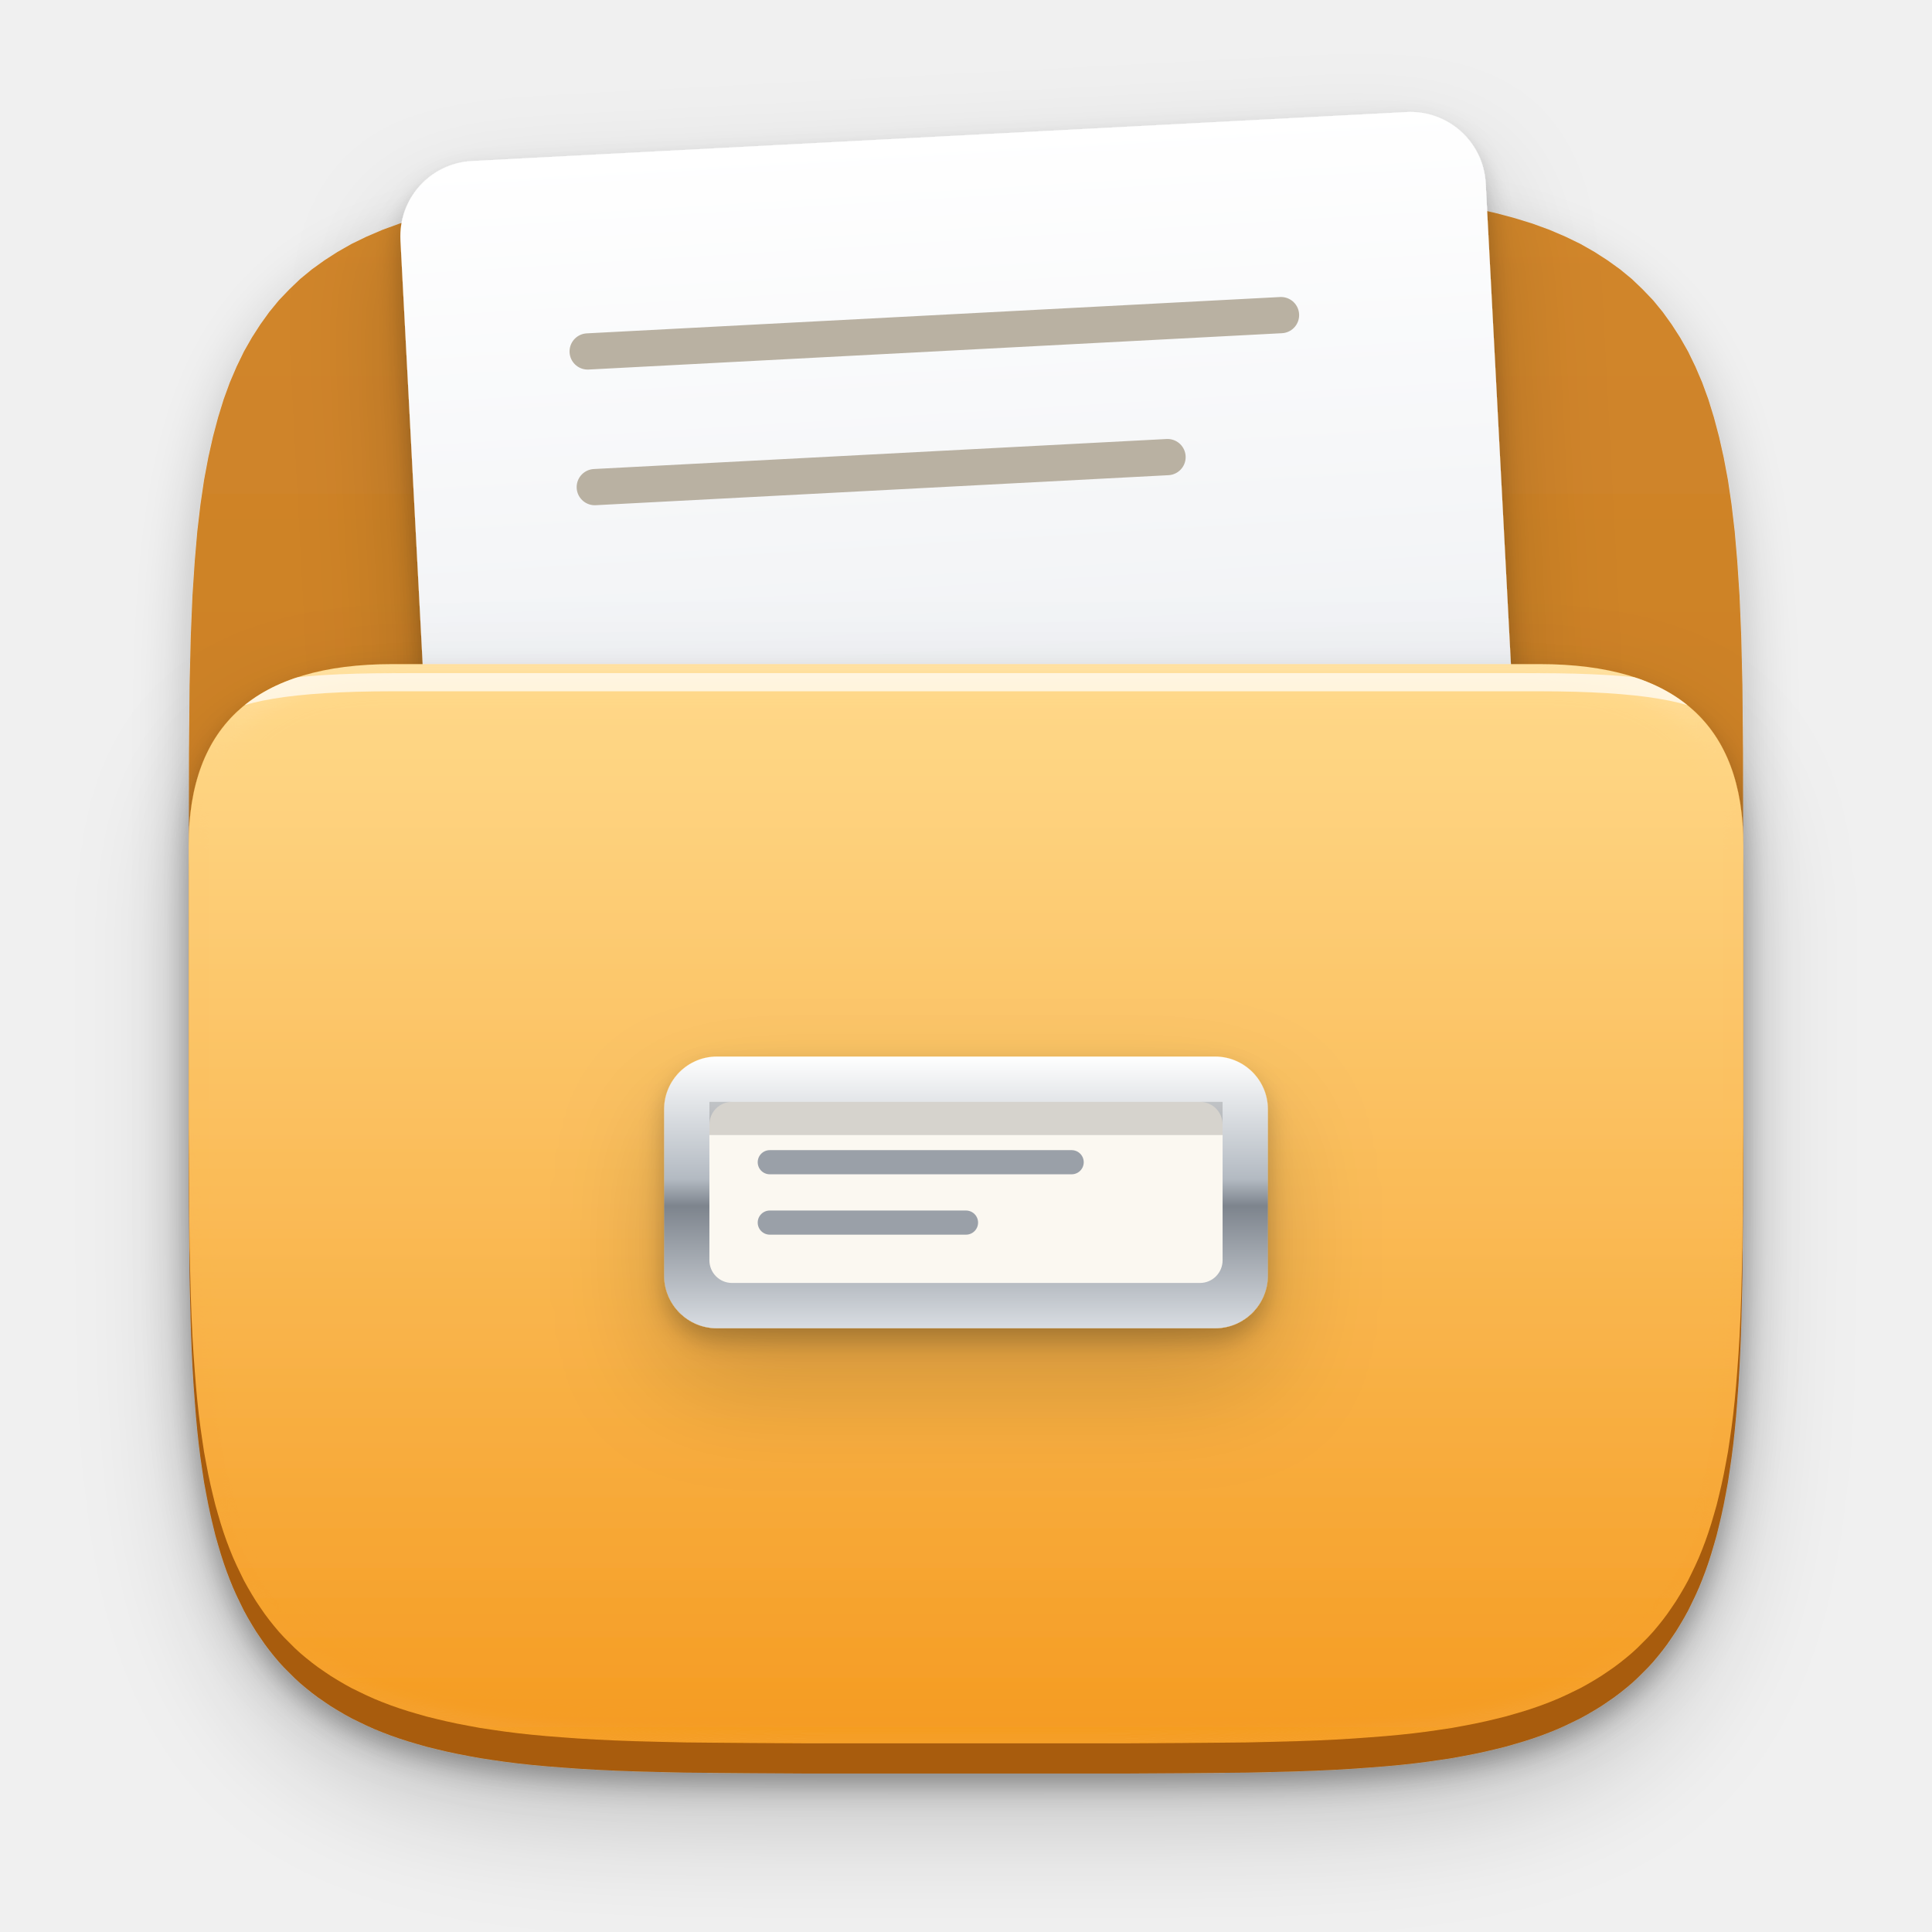
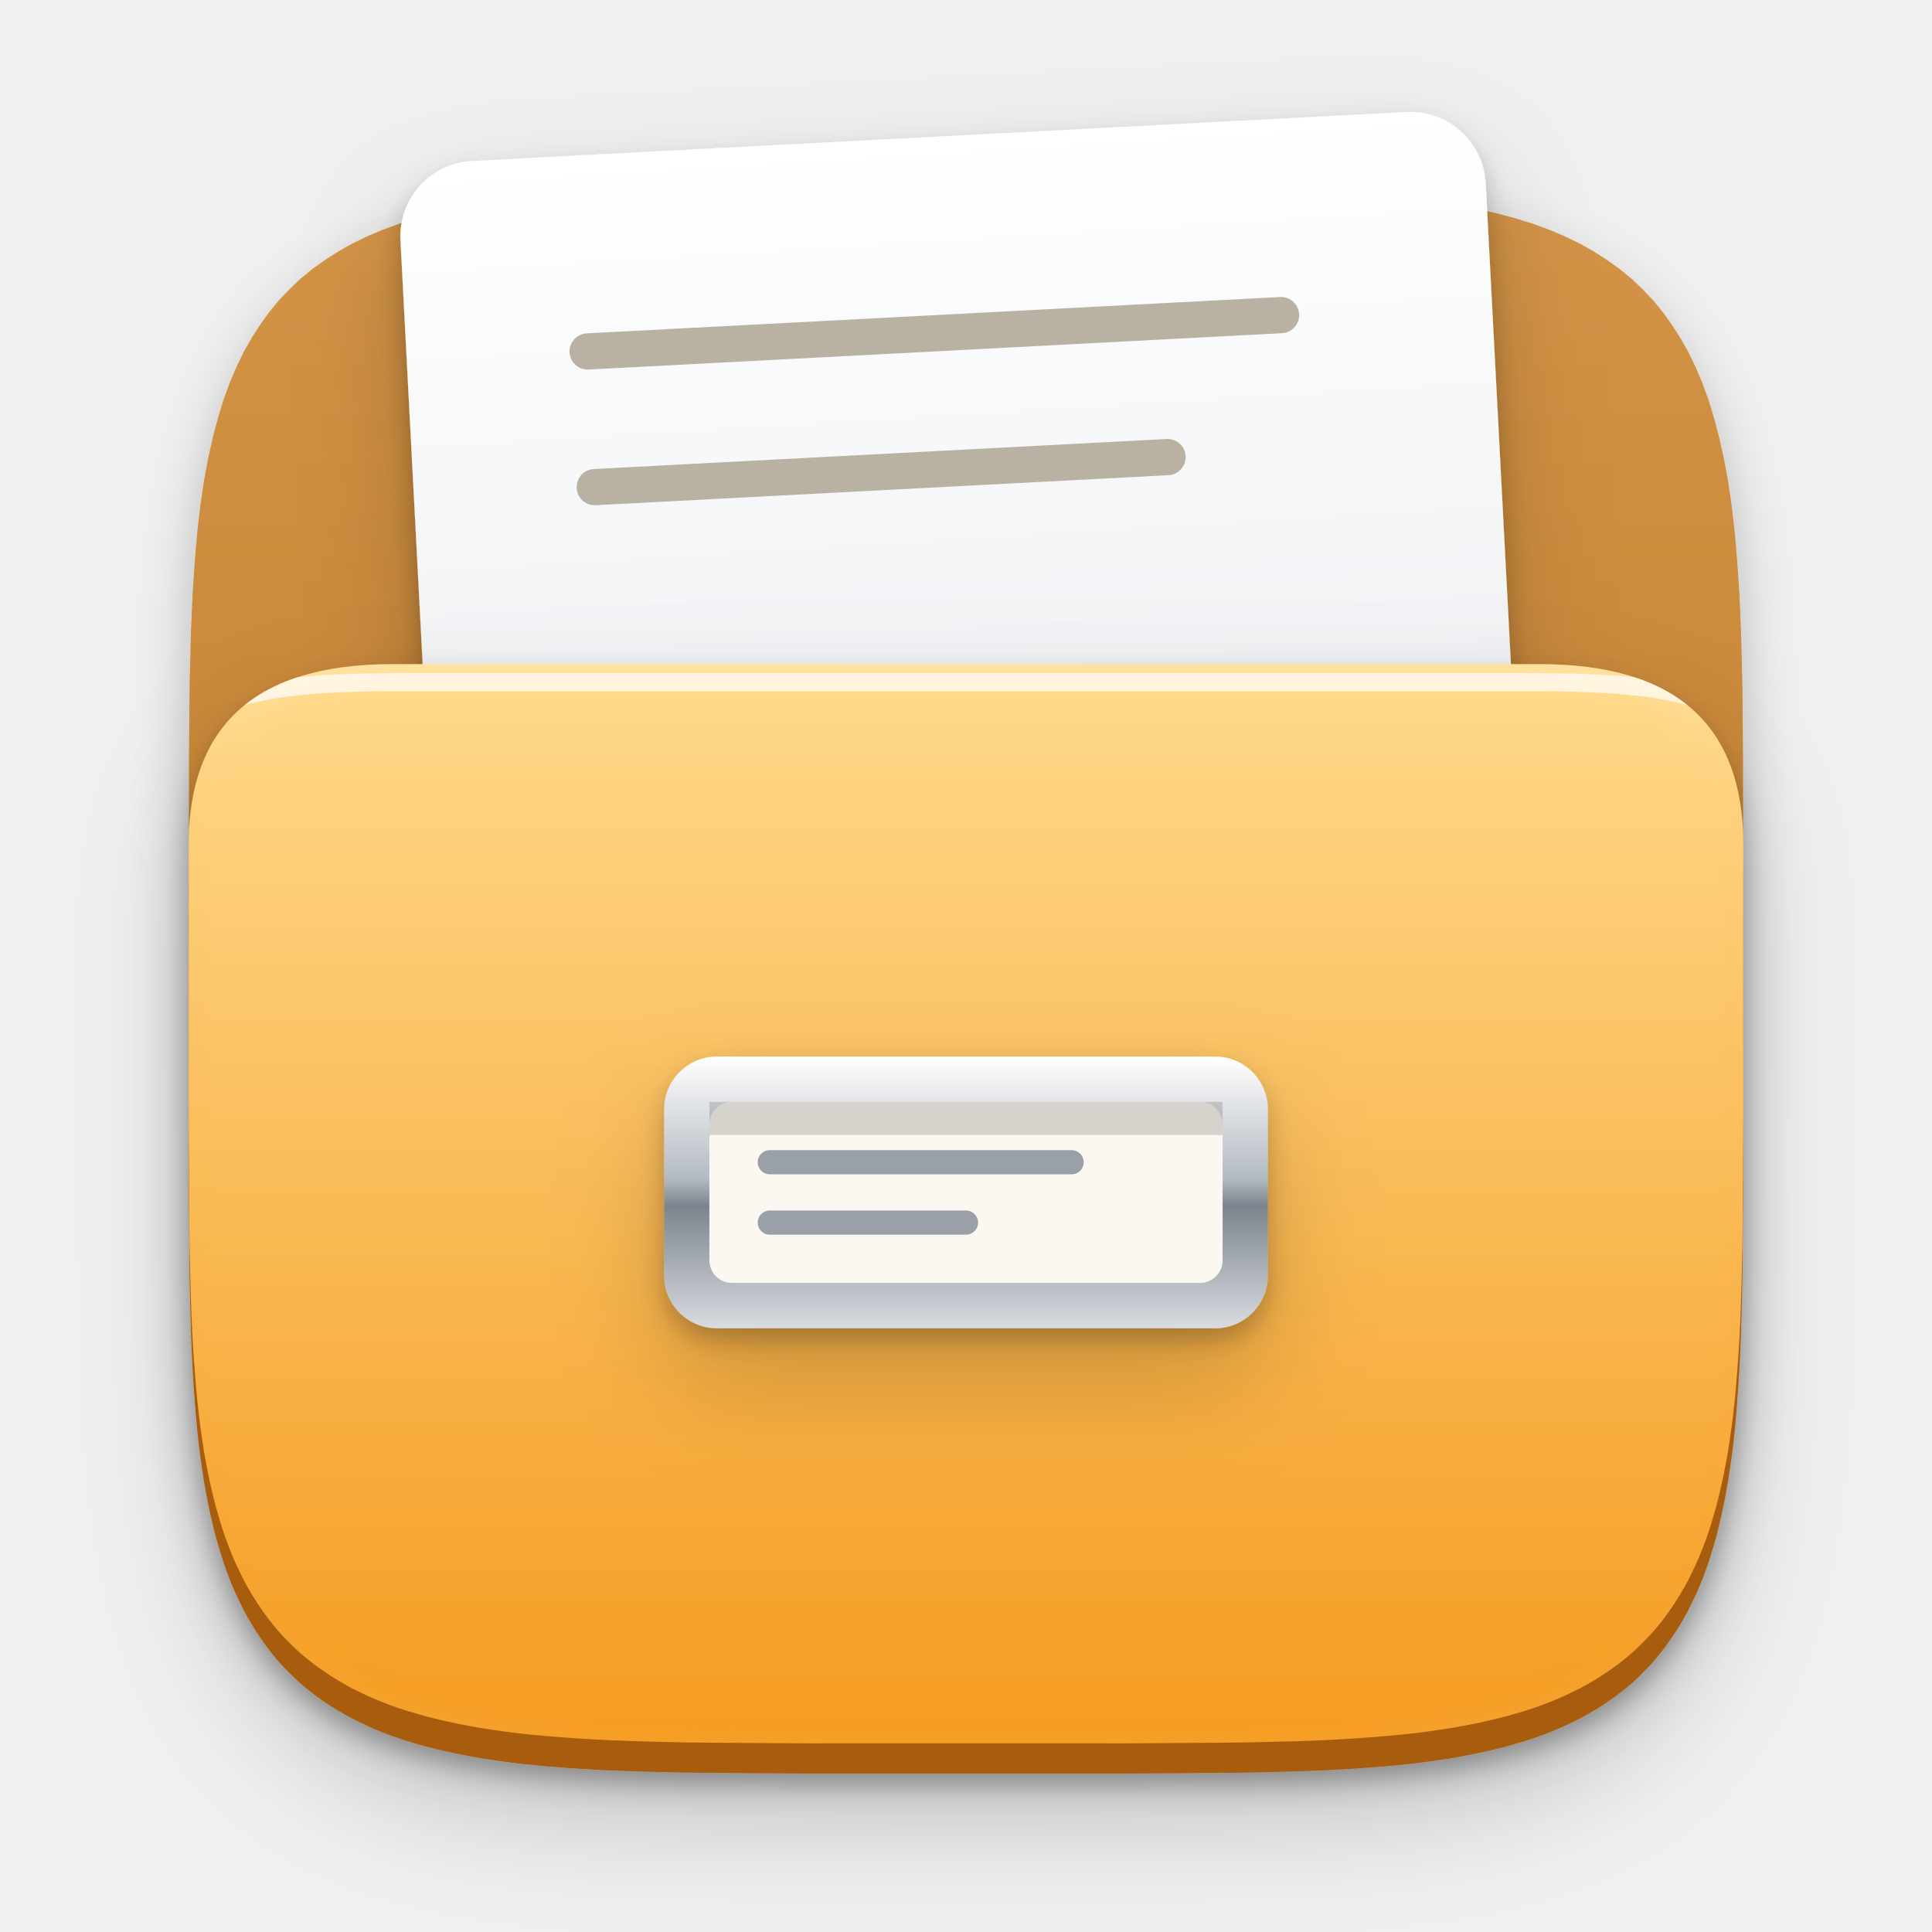
<svg xmlns="http://www.w3.org/2000/svg" width="128" height="128" viewBox="0 0 128 128">
  <defs>
    <filter id="edge" x="-5%" y="-5%" width="110%" height="110%" color-interpolation-filters="sRGB">
      <feGaussianBlur in="SourceAlpha" stdDeviation="1.1" result="bump" />
      <feSpecularLighting in="bump" surfaceScale="7" specularConstant=".7" specularExponent="22" lighting-color="#fff" result="s1">
        <feDistantLight azimuth="270" elevation="22" />
      </feSpecularLighting>
      <feSpecularLighting in="bump" surfaceScale="7" specularConstant=".32" specularExponent="26" lighting-color="#fff" result="s2">
        <feDistantLight azimuth="90" elevation="18" />
      </feSpecularLighting>
      <feComposite in="s1" in2="s2" operator="arithmetic" k2="1" k3="1" result="s" />
      <feComposite in="s" in2="SourceAlpha" operator="in" result="light" />
      <feMerge>
        <feMergeNode in="light" />
      </feMerge>
    </filter>
    <filter id="drop" x="-20%" y="-20%" width="140%" height="150%">
      <feGaussianBlur in="SourceAlpha" stdDeviation="1.8" />
      <feOffset dy="1.6" />
      <feComponentTransfer>
        <feFuncA type="linear" slope=".24" />
      </feComponentTransfer>
      <feMerge>
        <feMergeNode />
        <feMergeNode in="SourceGraphic" />
      </feMerge>
    </filter>
    <filter id="cast" x="-40%" y="-40%" width="180%" height="200%">
      <feGaussianBlur in="SourceAlpha" stdDeviation="3.6" result="a" />
      <feOffset in="a" dy="3.4" result="a2" />
      <feComponentTransfer in="a2" result="amb">
        <feFuncA type="linear" slope=".18" />
      </feComponentTransfer>
      <feGaussianBlur in="SourceAlpha" stdDeviation=".8" result="c" />
      <feOffset in="c" dy=".8" result="c2" />
      <feComponentTransfer in="c2" result="con">
        <feFuncA type="linear" slope=".22" />
      </feComponentTransfer>
      <feMerge>
        <feMergeNode in="amb" />
        <feMergeNode in="con" />
        <feMergeNode in="SourceGraphic" />
      </feMerge>
    </filter>
    <filter id="soft" x="-40%" y="-40%" width="180%" height="180%">
      <feGaussianBlur stdDeviation="2.2" />
    </filter>
    <filter id="glowf" x="-40%" y="-40%" width="180%" height="180%">
      <feGaussianBlur stdDeviation="2.2" />
    </filter>
    <linearGradient id="chrome" x1="0" y1="0" x2="1" y2="0">
      <stop offset="0" stop-color="#5f656d" />
      <stop offset=".22" stop-color="#e9edf1" />
      <stop offset=".38" stop-color="#ffffff" />
      <stop offset=".55" stop-color="#aab1b9" />
      <stop offset=".78" stop-color="#e3e7ec" />
      <stop offset="1" stop-color="#565c64" />
    </linearGradient>
    <linearGradient id="chromev" x1="0" y1="0" x2="0" y2="1">
      <stop offset="0" stop-color="#ffffff" />
      <stop offset=".45" stop-color="#b3bac2" />
      <stop offset=".55" stop-color="#7d848d" />
      <stop offset="1" stop-color="#d9dde2" />
    </linearGradient>
    <linearGradient id="kctop" x1="0" y1="0" x2="0" y2="1">
      <stop offset="0" stop-color="#ffffff" />
      <stop offset="1" stop-color="#d3d8df" />
    </linearGradient>
    <linearGradient id="kcside" x1="0" y1="0" x2="0" y2="1">
      <stop offset="0" stop-color="#aab1bb" />
      <stop offset="1" stop-color="#5b626c" />
    </linearGradient>
    <radialGradient id="dish" cx=".5" cy=".45" r=".6">
      <stop offset="0" stop-color="#000" stop-opacity=".09" />
      <stop offset="1" stop-color="#000" stop-opacity="0" />
    </radialGradient>
    <pattern id="scan" width="2" height="2" patternUnits="userSpaceOnUse">
      <rect width="2" height="1" fill="#000" fill-opacity=".22" />
    </pattern>
    <clipPath id="clip">
      <path d="M115.50 64.00L115.48 78.11L115.44 82.61L115.36 85.87L115.25 88.52L115.10 90.79L114.93 92.78L114.72 94.57L114.48 96.20L114.20 97.69L113.89 99.07L113.55 100.35L113.18 101.55L112.77 102.67L112.32 103.72L111.84 104.71L111.31 105.64L110.75 106.51L110.16 107.33L109.52 108.11L108.83 108.83L108.11 109.52L107.33 110.16L106.51 110.75L105.64 111.31L104.71 111.84L103.72 112.32L102.67 112.77L101.55 113.18L100.35 113.55L99.07 113.89L97.69 114.20L96.20 114.48L94.57 114.72L92.78 114.93L90.79 115.10L88.52 115.25L85.87 115.36L82.61 115.44L78.11 115.48L64.00 115.50L49.89 115.48L45.39 115.44L42.13 115.36L39.48 115.25L37.21 115.10L35.22 114.93L33.43 114.72L31.80 114.48L30.31 114.20L28.93 113.89L27.65 113.55L26.45 113.18L25.33 112.77L24.28 112.32L23.29 111.84L22.36 111.31L21.49 110.75L20.67 110.16L19.89 109.52L19.17 108.83L18.48 108.11L17.84 107.33L17.25 106.51L16.69 105.64L16.16 104.71L15.68 103.72L15.23 102.67L14.82 101.55L14.45 100.35L14.11 99.07L13.80 97.69L13.52 96.20L13.28 94.57L13.07 92.78L12.90 90.79L12.75 88.52L12.64 85.87L12.56 82.61L12.52 78.11L12.50 64.00L12.52 49.89L12.56 45.39L12.64 42.13L12.75 39.48L12.90 37.21L13.07 35.22L13.28 33.43L13.52 31.80L13.80 30.31L14.11 28.93L14.45 27.65L14.82 26.45L15.23 25.33L15.68 24.28L16.16 23.29L16.69 22.36L17.25 21.49L17.84 20.67L18.48 19.89L19.17 19.17L19.89 18.48L20.67 17.84L21.49 17.25L22.36 16.69L23.29 16.16L24.28 15.68L25.33 15.23L26.45 14.82L27.65 14.45L28.93 14.11L30.31 13.80L31.80 13.52L33.43 13.28L35.22 13.07L37.21 12.90L39.48 12.75L42.13 12.64L45.39 12.56L49.89 12.52L64.00 12.50L78.11 12.52L82.61 12.56L85.87 12.64L88.52 12.75L90.79 12.90L92.78 13.07L94.57 13.28L96.20 13.52L97.69 13.80L99.07 14.11L100.35 14.45L101.55 14.82L102.67 15.23L103.72 15.68L104.71 16.16L105.64 16.69L106.51 17.25L107.33 17.84L108.11 18.48L108.83 19.17L109.52 19.89L110.16 20.67L110.75 21.49L111.31 22.36L111.84 23.29L112.32 24.28L112.77 25.33L113.18 26.45L113.55 27.65L113.89 28.93L114.20 30.31L114.48 31.80L114.72 33.43L114.93 35.22L115.10 37.21L115.25 39.48L115.36 42.13L115.44 45.39L115.48 49.89Z" />
    </clipPath>
    <clipPath id="scr">
      <path d="M104.50 64.00L104.49 75.09L104.45 78.63L104.39 81.20L104.30 83.28L104.19 85.06L104.05 86.63L103.88 88.04L103.70 89.32L103.48 90.49L103.24 91.58L102.97 92.59L102.67 93.53L102.35 94.41L102.00 95.24L101.62 96.01L101.21 96.74L100.77 97.43L100.30 98.08L99.79 98.69L99.26 99.26L98.69 99.79L98.08 100.30L97.43 100.77L96.74 101.21L96.01 101.62L95.24 102.00L94.41 102.35L93.53 102.67L92.59 102.97L91.58 103.24L90.49 103.48L89.32 103.70L88.04 103.88L86.63 104.05L85.06 104.19L83.28 104.30L81.20 104.39L78.63 104.45L75.09 104.49L64.00 104.50L52.91 104.49L49.37 104.45L46.80 104.39L44.72 104.30L42.94 104.19L41.37 104.05L39.96 103.88L38.68 103.70L37.51 103.48L36.42 103.24L35.41 102.97L34.47 102.67L33.59 102.35L32.76 102.00L31.99 101.62L31.26 101.21L30.57 100.77L29.92 100.30L29.31 99.79L28.74 99.26L28.21 98.69L27.70 98.08L27.23 97.43L26.79 96.74L26.38 96.01L26.00 95.24L25.65 94.41L25.33 93.53L25.03 92.59L24.76 91.58L24.52 90.49L24.30 89.32L24.12 88.04L23.95 86.63L23.81 85.06L23.70 83.28L23.61 81.20L23.55 78.63L23.51 75.09L23.50 64.00L23.51 52.91L23.55 49.37L23.61 46.80L23.70 44.72L23.81 42.94L23.95 41.37L24.12 39.96L24.30 38.68L24.52 37.51L24.76 36.42L25.03 35.41L25.33 34.47L25.65 33.59L26.00 32.76L26.38 31.99L26.79 31.26L27.23 30.57L27.70 29.92L28.21 29.31L28.74 28.74L29.31 28.21L29.92 27.70L30.57 27.23L31.26 26.79L31.99 26.38L32.76 26.00L33.59 25.65L34.47 25.33L35.41 25.03L36.42 24.76L37.51 24.52L38.68 24.30L39.96 24.12L41.37 23.95L42.94 23.81L44.72 23.70L46.80 23.61L49.37 23.55L52.91 23.51L64.00 23.50L75.09 23.51L78.63 23.55L81.20 23.61L83.28 23.70L85.06 23.81L86.63 23.95L88.04 24.12L89.32 24.30L90.49 24.52L91.58 24.76L92.59 25.03L93.53 25.33L94.41 25.65L95.24 26.00L96.01 26.38L96.74 26.79L97.43 27.23L98.08 27.70L98.69 28.21L99.26 28.74L99.79 29.31L100.30 29.92L100.77 30.57L101.21 31.26L101.62 31.99L102.00 32.76L102.35 33.59L102.67 34.47L102.97 35.41L103.24 36.42L103.48 37.51L103.70 38.68L103.88 39.96L104.05 41.37L104.19 42.94L104.30 44.72L104.39 46.80L104.45 49.37L104.49 52.91Z" />
    </clipPath>
    <linearGradient id="back" x1="0" y1="0" x2="0" y2="1">
-       <stop offset="0" stop-color="#d1862b" />
-       <stop offset="1" stop-color="#c5791e" />
+       <stop offset="0" stop-color="#d39447" />
+       <stop offset="1" stop-color="#b97421" />
    </linearGradient>
    <linearGradient id="front" x1="0" y1="0" x2="0" y2="1">
      <stop offset="0.000" stop-color="#ffd98a" />
      <stop offset="1.000" stop-color="#f59a1e" />
    </linearGradient>
    <linearGradient id="sheet" x1="0" y1="0" x2="0" y2="1">
      <stop offset="0.000" stop-color="#ffffff" />
      <stop offset="1.000" stop-color="#e4e7ec" />
    </linearGradient>
    <linearGradient id="curl" x1="0" y1="0" x2="0" y2="1">
      <stop offset="0.000" stop-color="#000000" />
      <stop offset="1.000" stop-color="#000000" />
    </linearGradient>
  </defs>
  <g filter="url(#drop)">
    <path d="M115.50 64.00L115.48 78.11L115.44 82.61L115.36 85.87L115.25 88.52L115.10 90.79L114.93 92.78L114.72 94.57L114.48 96.20L114.20 97.69L113.89 99.07L113.55 100.35L113.18 101.55L112.77 102.67L112.32 103.72L111.84 104.71L111.31 105.64L110.75 106.51L110.16 107.33L109.52 108.11L108.83 108.83L108.11 109.52L107.33 110.16L106.51 110.75L105.64 111.31L104.71 111.84L103.72 112.32L102.67 112.77L101.55 113.18L100.35 113.55L99.07 113.89L97.69 114.20L96.20 114.48L94.57 114.72L92.78 114.93L90.79 115.10L88.52 115.25L85.87 115.36L82.61 115.44L78.11 115.48L64.00 115.50L49.89 115.48L45.39 115.44L42.13 115.36L39.48 115.25L37.21 115.10L35.22 114.93L33.43 114.72L31.80 114.48L30.31 114.20L28.93 113.89L27.65 113.55L26.45 113.18L25.33 112.77L24.28 112.32L23.29 111.84L22.36 111.31L21.49 110.75L20.67 110.16L19.89 109.52L19.17 108.83L18.48 108.11L17.84 107.33L17.25 106.51L16.69 105.64L16.16 104.71L15.68 103.72L15.23 102.67L14.82 101.55L14.45 100.35L14.11 99.07L13.80 97.69L13.52 96.20L13.28 94.57L13.07 92.78L12.90 90.79L12.75 88.52L12.64 85.87L12.56 82.61L12.52 78.11L12.50 64.00L12.52 49.89L12.56 45.39L12.64 42.13L12.75 39.48L12.90 37.21L13.07 35.22L13.28 33.43L13.52 31.80L13.80 30.31L14.11 28.93L14.45 27.65L14.82 26.45L15.23 25.33L15.68 24.28L16.16 23.29L16.69 22.36L17.25 21.49L17.84 20.67L18.48 19.89L19.17 19.17L19.89 18.48L20.67 17.84L21.49 17.25L22.36 16.69L23.29 16.16L24.28 15.68L25.33 15.23L26.45 14.82L27.65 14.45L28.93 14.11L30.31 13.80L31.80 13.52L33.43 13.28L35.22 13.07L37.21 12.90L39.48 12.75L42.13 12.64L45.39 12.56L49.89 12.52L64.00 12.50L78.11 12.52L82.61 12.56L85.87 12.64L88.52 12.75L90.79 12.90L92.78 13.07L94.57 13.28L96.20 13.52L97.69 13.80L99.07 14.11L100.35 14.45L101.55 14.82L102.67 15.23L103.72 15.68L104.71 16.16L105.64 16.69L106.51 17.25L107.33 17.84L108.11 18.48L108.83 19.17L109.52 19.89L110.16 20.67L110.75 21.49L111.31 22.36L111.84 23.29L112.32 24.28L112.77 25.33L113.18 26.45L113.55 27.65L113.89 28.93L114.20 30.31L114.48 31.80L114.72 33.43L114.93 35.22L115.10 37.21L115.25 39.48L115.36 42.13L115.44 45.39L115.48 49.89Z" fill="url(#back)" />
  </g>
  <g clip-path="url(#clip)" />
  <g filter="url(#cast)">
    <rect x="28" y="9" width="72" height="68" rx="5" fill="url(#sheet)" transform="rotate(-3 64 43)" />
    <path d="M40 22h46M40 31h38" stroke="#b9b1a2" stroke-width="2.4" stroke-linecap="round" transform="rotate(-3 64 43)" />
  </g>
  <g filter="url(#cast)">
    <path d="M115.5 64L115.50 64.00L115.50 74.69L115.48 78.11L115.46 80.59L115.44 82.61L115.40 84.34L115.36 85.87L115.31 87.25L115.25 88.52L115.18 89.69L115.10 90.79L115.02 91.81L114.93 92.78L114.83 93.70L114.72 94.57L114.60 95.40L114.48 96.20L114.34 96.96L114.20 97.69L114.05 98.39L113.89 99.07L113.73 99.72L113.55 100.35L113.37 100.96L113.18 101.55L112.98 102.12L112.77 102.67L112.55 103.21L112.32 103.72L112.08 104.22L111.84 104.71L111.58 105.18L111.31 105.64L111.04 106.08L110.75 106.51L110.46 106.93L110.16 107.33L109.84 107.73L109.52 108.11L109.18 108.48L108.83 108.83L108.48 109.18L108.11 109.52L107.73 109.84L107.33 110.16L106.93 110.46L106.51 110.75L106.08 111.04L105.64 111.31L105.18 111.58L104.71 111.84L104.22 112.08L103.72 112.32L103.21 112.55L102.67 112.77L102.12 112.98L101.55 113.18L100.96 113.37L100.35 113.55L99.72 113.73L99.07 113.89L98.39 114.05L97.69 114.20L96.96 114.34L96.20 114.48L95.40 114.60L94.57 114.72L93.70 114.83L92.78 114.93L91.81 115.02L90.79 115.10L89.69 115.18L88.52 115.25L87.25 115.31L85.87 115.36L84.34 115.40L82.61 115.44L80.59 115.46L78.11 115.48L74.69 115.50L64.00 115.50L53.31 115.50L49.89 115.48L47.41 115.46L45.39 115.44L43.66 115.40L42.13 115.36L40.75 115.31L39.48 115.25L38.31 115.18L37.21 115.10L36.19 115.02L35.22 114.93L34.30 114.83L33.43 114.72L32.60 114.60L31.80 114.48L31.04 114.34L30.31 114.20L29.61 114.05L28.93 113.89L28.28 113.73L27.65 113.55L27.04 113.37L26.45 113.18L25.88 112.98L25.33 112.77L24.79 112.55L24.28 112.32L23.78 112.08L23.29 111.84L22.82 111.58L22.36 111.31L21.92 111.04L21.49 110.75L21.07 110.46L20.67 110.16L20.27 109.84L19.89 109.52L19.52 109.18L19.17 108.83L18.82 108.48L18.48 108.11L18.16 107.73L17.84 107.33L17.54 106.93L17.25 106.51L16.96 106.08L16.69 105.64L16.42 105.18L16.16 104.71L15.92 104.22L15.68 103.72L15.45 103.21L15.23 102.67L15.02 102.12L14.82 101.55L14.63 100.96L14.45 100.35L14.27 99.72L14.11 99.07L13.95 98.39L13.80 97.69L13.66 96.96L13.52 96.20L13.40 95.40L13.28 94.57L13.17 93.70L13.07 92.78L12.98 91.81L12.90 90.79L12.82 89.69L12.75 88.52L12.69 87.25L12.64 85.87L12.60 84.34L12.56 82.61L12.54 80.59L12.52 78.11L12.50 74.69L12.50 64.00V56Q12.5 44 26 44H102Q115.5 44 115.5 56Z" transform="translate(0 2)" fill="#a85c0b" />
    <path d="M115.5 64L115.50 64.00L115.50 74.69L115.48 78.11L115.46 80.59L115.44 82.61L115.40 84.34L115.36 85.87L115.31 87.25L115.25 88.52L115.18 89.69L115.10 90.79L115.02 91.81L114.93 92.78L114.83 93.70L114.72 94.57L114.60 95.40L114.48 96.20L114.34 96.96L114.20 97.69L114.05 98.39L113.89 99.07L113.73 99.72L113.55 100.35L113.37 100.96L113.18 101.55L112.98 102.12L112.77 102.67L112.55 103.21L112.32 103.72L112.08 104.22L111.84 104.71L111.58 105.18L111.31 105.64L111.04 106.08L110.75 106.51L110.46 106.93L110.16 107.33L109.84 107.73L109.52 108.11L109.18 108.48L108.83 108.83L108.48 109.18L108.11 109.52L107.73 109.84L107.33 110.16L106.93 110.46L106.51 110.75L106.08 111.04L105.64 111.31L105.18 111.58L104.71 111.84L104.22 112.08L103.72 112.32L103.21 112.55L102.67 112.77L102.12 112.98L101.55 113.18L100.96 113.37L100.35 113.55L99.72 113.73L99.07 113.89L98.39 114.05L97.69 114.20L96.96 114.34L96.20 114.48L95.40 114.60L94.57 114.72L93.70 114.83L92.78 114.93L91.81 115.02L90.79 115.10L89.69 115.18L88.52 115.25L87.25 115.31L85.87 115.36L84.34 115.40L82.61 115.44L80.59 115.46L78.11 115.48L74.69 115.50L64.00 115.50L53.31 115.50L49.89 115.48L47.41 115.46L45.39 115.44L43.66 115.40L42.13 115.36L40.75 115.31L39.48 115.25L38.31 115.18L37.21 115.10L36.19 115.02L35.22 114.93L34.30 114.83L33.43 114.72L32.60 114.60L31.80 114.48L31.04 114.34L30.31 114.20L29.61 114.05L28.93 113.89L28.28 113.73L27.65 113.55L27.04 113.37L26.45 113.18L25.88 112.98L25.33 112.77L24.79 112.55L24.28 112.32L23.78 112.08L23.29 111.84L22.82 111.58L22.36 111.31L21.92 111.04L21.49 110.75L21.07 110.46L20.67 110.16L20.27 109.84L19.89 109.52L19.52 109.18L19.17 108.83L18.82 108.48L18.48 108.11L18.16 107.73L17.84 107.33L17.54 106.93L17.25 106.51L16.96 106.08L16.69 105.64L16.42 105.18L16.16 104.71L15.92 104.22L15.68 103.72L15.45 103.21L15.23 102.67L15.02 102.12L14.82 101.55L14.63 100.96L14.45 100.35L14.27 99.72L14.11 99.07L13.95 98.39L13.80 97.69L13.66 96.96L13.52 96.20L13.40 95.40L13.28 94.57L13.17 93.70L13.07 92.78L12.98 91.81L12.90 90.79L12.82 89.69L12.75 88.52L12.69 87.25L12.64 85.87L12.60 84.34L12.56 82.61L12.54 80.59L12.52 78.11L12.50 74.69L12.50 64.00V56Q12.5 44 26 44H102Q115.5 44 115.5 56Z" fill="url(#front)" />
  </g>
  <clipPath id="fr">
    <path d="M115.5 64L115.50 64.00L115.50 74.69L115.48 78.11L115.46 80.59L115.44 82.61L115.40 84.34L115.36 85.87L115.31 87.25L115.25 88.52L115.18 89.69L115.10 90.79L115.02 91.81L114.93 92.78L114.83 93.70L114.72 94.57L114.60 95.40L114.48 96.20L114.34 96.96L114.20 97.69L114.05 98.39L113.89 99.07L113.73 99.72L113.55 100.35L113.37 100.96L113.18 101.55L112.98 102.12L112.77 102.67L112.55 103.21L112.32 103.72L112.08 104.22L111.84 104.71L111.58 105.18L111.31 105.64L111.04 106.08L110.75 106.51L110.46 106.93L110.16 107.33L109.84 107.73L109.52 108.11L109.18 108.48L108.83 108.83L108.48 109.18L108.11 109.52L107.73 109.84L107.33 110.16L106.93 110.46L106.51 110.75L106.08 111.04L105.64 111.31L105.18 111.58L104.71 111.84L104.22 112.08L103.72 112.32L103.21 112.55L102.67 112.77L102.12 112.98L101.55 113.18L100.96 113.37L100.35 113.55L99.72 113.73L99.07 113.89L98.39 114.05L97.69 114.20L96.96 114.34L96.20 114.48L95.40 114.60L94.57 114.72L93.70 114.83L92.78 114.93L91.81 115.02L90.79 115.10L89.69 115.18L88.52 115.25L87.25 115.31L85.87 115.36L84.34 115.40L82.61 115.44L80.59 115.46L78.11 115.48L74.69 115.50L64.00 115.50L53.31 115.50L49.89 115.48L47.41 115.46L45.39 115.44L43.66 115.40L42.13 115.36L40.75 115.31L39.48 115.25L38.31 115.18L37.21 115.10L36.19 115.02L35.22 114.93L34.30 114.83L33.43 114.72L32.60 114.60L31.80 114.48L31.04 114.34L30.31 114.20L29.61 114.05L28.93 113.89L28.28 113.73L27.65 113.55L27.04 113.37L26.45 113.18L25.88 112.98L25.33 112.77L24.79 112.55L24.28 112.32L23.78 112.08L23.29 111.84L22.82 111.58L22.36 111.31L21.92 111.04L21.49 110.75L21.07 110.46L20.67 110.16L20.27 109.84L19.89 109.52L19.52 109.18L19.17 108.83L18.82 108.48L18.48 108.11L18.16 107.73L17.84 107.33L17.54 106.93L17.25 106.51L16.96 106.08L16.69 105.64L16.42 105.18L16.16 104.71L15.92 104.22L15.68 103.72L15.45 103.21L15.23 102.67L15.02 102.12L14.82 101.55L14.63 100.96L14.45 100.35L14.27 99.72L14.11 99.07L13.95 98.39L13.80 97.69L13.66 96.96L13.52 96.20L13.40 95.40L13.28 94.57L13.17 93.70L13.07 92.78L12.98 91.81L12.90 90.79L12.82 89.69L12.75 88.52L12.69 87.25L12.64 85.87L12.60 84.34L12.56 82.61L12.54 80.59L12.52 78.11L12.50 74.69L12.50 64.00V56Q12.5 44 26 44H102Q115.5 44 115.5 56Z" />
  </clipPath>
  <g clip-path="url(#fr)">
    <path d="M115.5 64L115.50 64.00L115.50 74.69L115.48 78.11L115.46 80.59L115.44 82.61L115.40 84.34L115.36 85.87L115.31 87.25L115.25 88.52L115.18 89.69L115.10 90.79L115.02 91.81L114.93 92.78L114.83 93.70L114.72 94.57L114.60 95.40L114.48 96.20L114.34 96.96L114.20 97.69L114.05 98.39L113.89 99.07L113.73 99.72L113.55 100.35L113.37 100.96L113.18 101.55L112.98 102.12L112.77 102.67L112.55 103.21L112.32 103.72L112.08 104.22L111.84 104.71L111.58 105.18L111.31 105.64L111.04 106.08L110.75 106.51L110.46 106.93L110.16 107.33L109.84 107.73L109.52 108.11L109.18 108.48L108.83 108.83L108.48 109.18L108.11 109.52L107.73 109.84L107.33 110.16L106.93 110.46L106.51 110.75L106.08 111.04L105.64 111.31L105.18 111.58L104.71 111.84L104.22 112.08L103.72 112.32L103.21 112.55L102.67 112.77L102.12 112.98L101.55 113.18L100.96 113.37L100.35 113.55L99.72 113.73L99.07 113.89L98.39 114.05L97.69 114.20L96.96 114.34L96.20 114.48L95.40 114.60L94.57 114.72L93.70 114.83L92.78 114.93L91.81 115.02L90.79 115.10L89.69 115.18L88.52 115.25L87.25 115.31L85.87 115.36L84.34 115.40L82.61 115.44L80.59 115.46L78.11 115.48L74.69 115.50L64.00 115.50L53.31 115.50L49.89 115.48L47.41 115.46L45.39 115.44L43.66 115.40L42.13 115.36L40.75 115.31L39.48 115.25L38.31 115.18L37.21 115.10L36.19 115.02L35.22 114.93L34.30 114.83L33.43 114.72L32.60 114.60L31.80 114.48L31.04 114.34L30.31 114.20L29.61 114.05L28.93 113.89L28.28 113.73L27.65 113.55L27.04 113.37L26.45 113.18L25.88 112.98L25.33 112.77L24.79 112.55L24.28 112.32L23.78 112.08L23.29 111.84L22.82 111.58L22.36 111.31L21.92 111.04L21.49 110.75L21.07 110.46L20.67 110.16L20.27 109.84L19.89 109.52L19.52 109.18L19.17 108.83L18.82 108.48L18.48 108.11L18.16 107.73L17.84 107.33L17.54 106.93L17.25 106.51L16.96 106.08L16.69 105.64L16.42 105.18L16.16 104.71L15.92 104.22L15.68 103.72L15.45 103.21L15.23 102.67L15.02 102.12L14.82 101.55L14.63 100.96L14.45 100.35L14.27 99.72L14.11 99.07L13.95 98.39L13.80 97.69L13.66 96.96L13.52 96.20L13.40 95.40L13.28 94.57L13.17 93.70L13.07 92.78L12.98 91.81L12.90 90.79L12.82 89.69L12.75 88.52L12.69 87.25L12.64 85.87L12.60 84.34L12.56 82.61L12.54 80.59L12.52 78.11L12.50 74.69L12.50 64.00V56Q12.5 44 26 44H102Q115.5 44 115.5 56Z" filter="url(#edge)" />
    <path d="M14 47.2Q16 45.2 26 45.2H102Q112 45.2 114 47.2" fill="none" stroke="#fff" stroke-opacity=".7" stroke-width="1.2" />
  </g>
  <g filter="url(#cast)">
    <rect x="44" y="70" width="40" height="18" rx="3.5" fill="url(#chromev)" />
  </g>
  <rect x="47" y="73" width="34" height="12" rx="1.5" fill="#fbf8f1" />
  <path d="M51 77h20M51 81h13" stroke="#9aa0a8" stroke-width="1.6" stroke-linecap="round" />
  <rect x="47" y="73" width="34" height="2.2" fill="#000" fill-opacity=".15" />
</svg>
